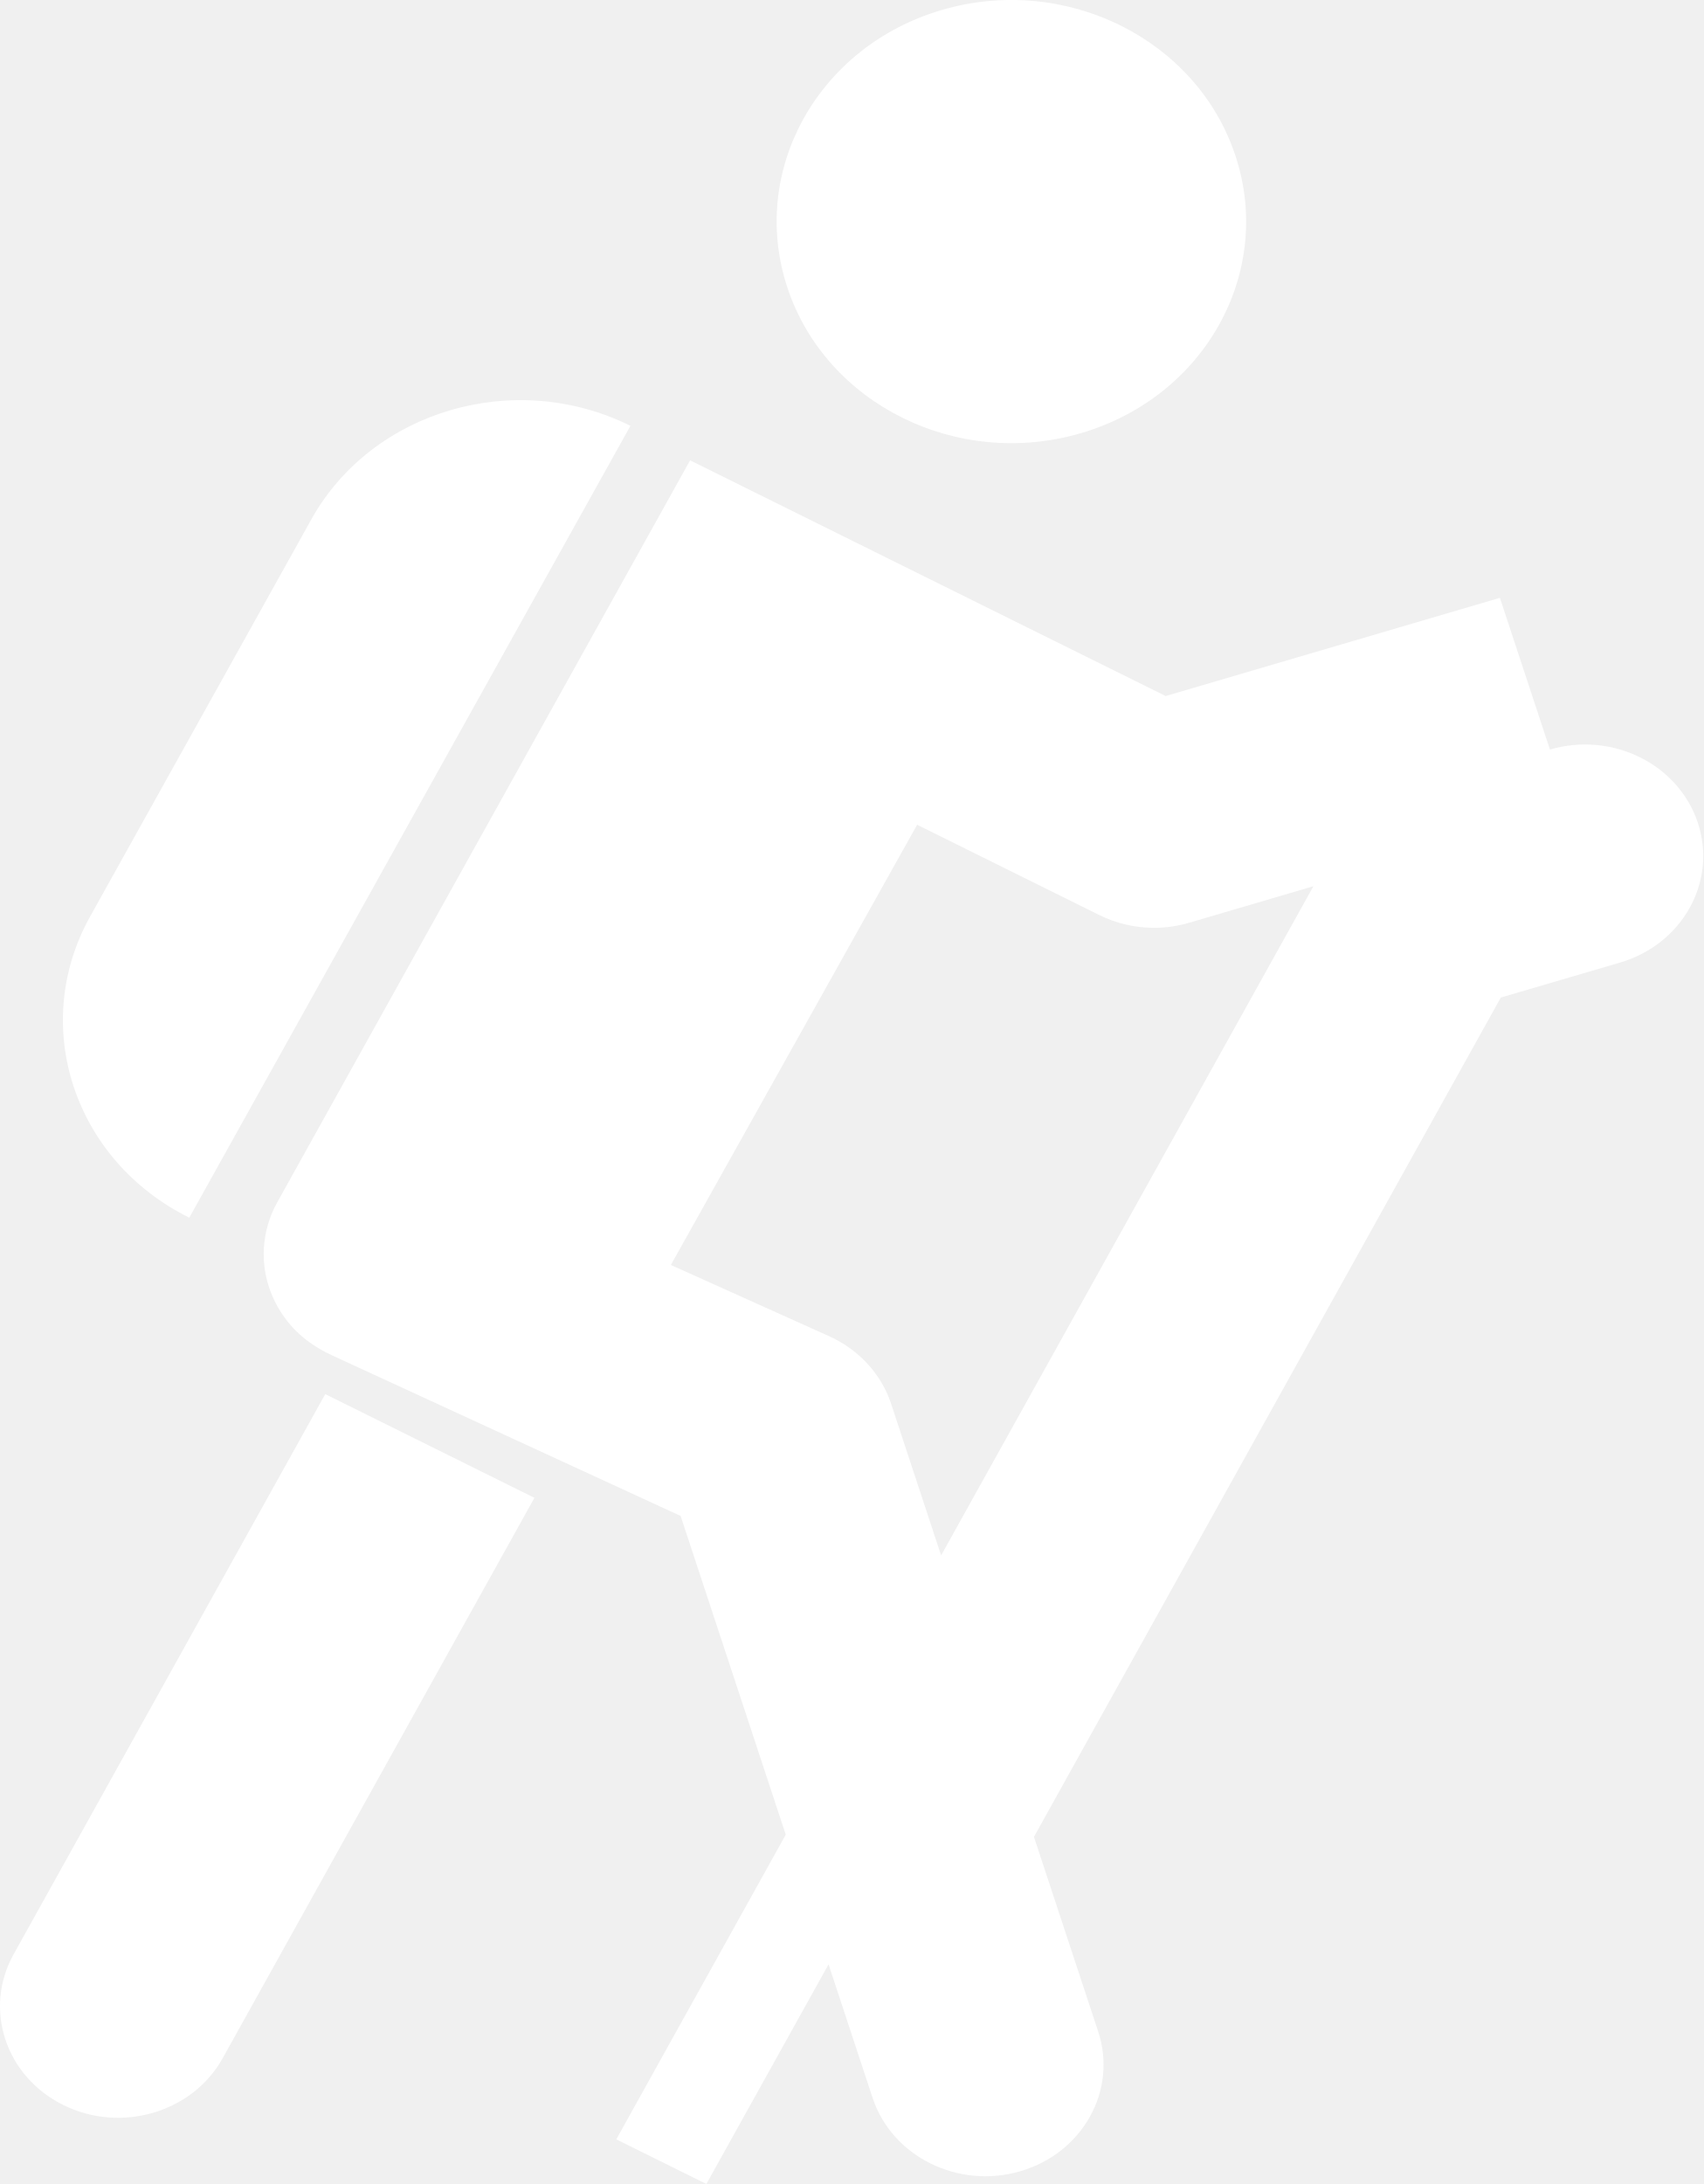
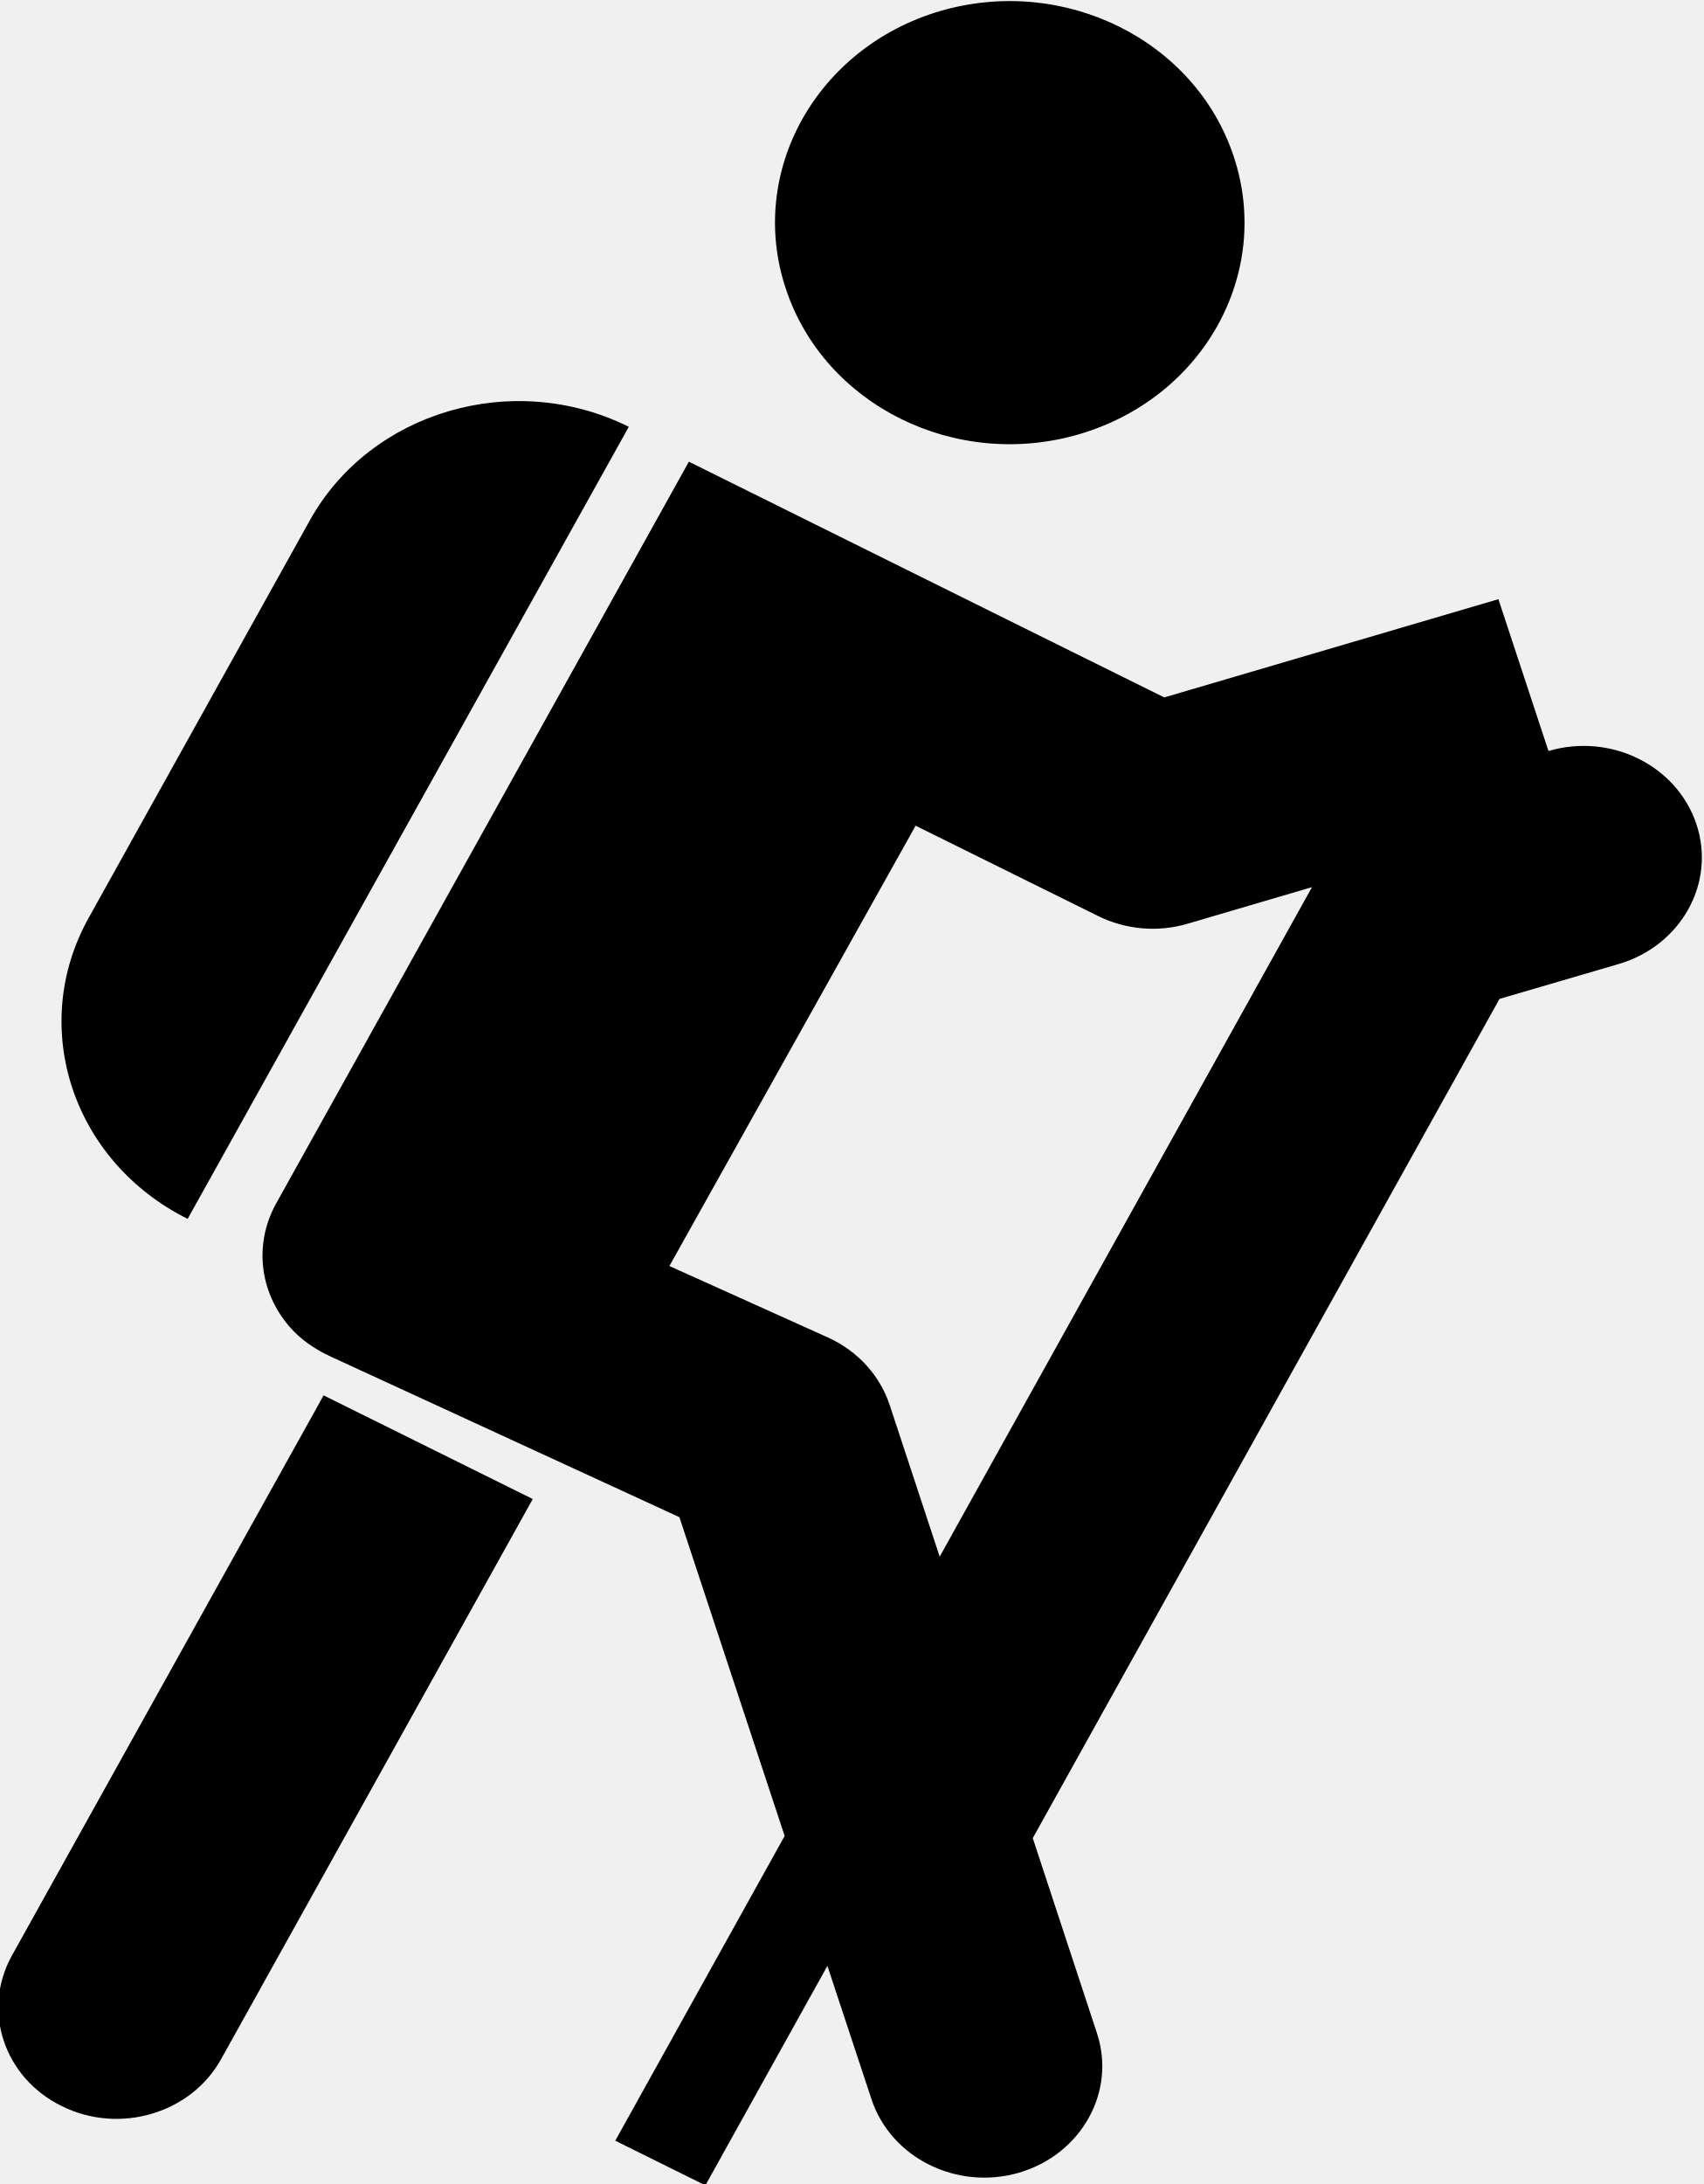
- <svg xmlns="http://www.w3.org/2000/svg" id="svg8" version="1.1" viewBox="0 0 6.295 8.07">
-   <defs id="defs2" />
-   <g transform="translate(-52.03701,-154.6258)" id="layer1">
-     <g transform="matrix(0.3115195,0,0,0.2939901,-36.41045,35.85181)" id="layer1-3" style="fill:#ffffff;fill-opacity:1">
-       <g transform="matrix(0.8152481,0,0,-0.8152481,295.0882,423.5564)" id="g3288" style="fill:#ffffff;fill-opacity:1">
-         <path d="M 0,0 -0.728,2.339 C -0.869,2.791 -1.19,3.165 -1.616,3.373 L -3.933,4.478 -0.349,11.265 2.3,9.874 C 2.549,9.743 2.823,9.676 3.099,9.676 c 0.172,0 0.344,0.026 0.511,0.078 l 1.808,0.563 z M 8.132,14.763 3.268,13.249 1.256,14.305 -3.653,16.883 -5.252,13.839 -9.661,5.444 c -0.312,-0.595 -0.257,-1.335 0.192,-1.891 0.162,-0.2 0.374,-0.355 0.605,-0.468 l 5.073,-2.476 1.53,-4.914 -2.466,-4.697 1.311,-0.688 1.778,3.386 0.641,-2.059 c 0.282,-0.906 1.246,-1.412 2.152,-1.13 0.907,0.282 1.413,1.246 1.131,2.152 l -0.935,3.002 6.794,12.94 1.737,0.54 c 0.907,0.283 1.413,1.246 1.131,2.153 -0.283,0.906 -1.246,1.412 -2.153,1.13" id="path3290" style="fill:#ffffff;fill-opacity:1;fill-rule:nonzero" />
-       </g>
-       <path d="m 296.75,409.45 c 1.468,-0.457 2.288,-2.018 1.83,-3.486 -0.457,-1.468 -2.018,-2.288 -3.486,-1.831 -1.468,0.457 -2.288,2.019 -1.83,3.487 0.457,1.467 2.018,2.288 3.486,1.83" id="path3294" style="fill:#ffffff;fill-opacity:1;fill-rule:nonzero" />
-       <g transform="matrix(0.8152481,0,0,-0.8152481,286.1683,419.3113)" id="g3296" style="fill:#ffffff;fill-opacity:1">
-         <path d="M 0,0 6.42,12.208 C 4.739,13.092 2.66,12.446 1.776,10.765 L -1.443,4.643 C -2.327,2.963 -1.681,0.884 0,0" id="path3298" style="fill:#ffffff;fill-opacity:1;fill-rule:nonzero" />
-       </g>
-       <g transform="matrix(0.8152481,0,0,-0.8152481,284.0835,428.5711)" id="g3300" style="fill:#ffffff;fill-opacity:1">
-         <path d="m 0,0 c -0.441,-0.841 -0.118,-1.88 0.723,-2.321 0.84,-0.442 1.88,-0.118 2.321,0.722 L 7.58,7.039 4.536,8.638 Z" id="path3302" style="fill:#ffffff;fill-opacity:1;fill-rule:nonzero" />
-       </g>
-     </g>
+ <svg xmlns="http://www.w3.org/2000/svg" viewBox="0 0 6.295 8.07">
+   <g fill="currentColor">
+     <path d="m3.473 5.752-.185-.561c-.036-.108-.117-.198-.226-.248l-.588-.265.91-1.627.673.333a.456.456 0 0 0 .333.029l.459-.135zm2.065-3.538-1.235.363-.511-.253-1.246-.618-.406.73-1.12 2.012c-.079.143-.065.32.049.453.041.048.095.085.154.112l1.288.593.389 1.178-.626 1.126.333.165.451-.811.163.493c.072.217.316.338.546.271.23-.068.359-.299.287-.516l-.237-.72 1.725-3.101.441-.129c.23-.068.359-.299.287-.516-.072-.217-.316-.339-.547-.271M3.99 1.604c.457-.135.713-.593.57-1.025C4.418.148 3.932-.093 3.474.041c-.457.135-.713.594-.57 1.025.142.431.628.673 1.086.538M.694 4.503l1.63-2.926c-.427-.212-.955-.057-1.179.346L.328 3.391c-.225.403-.06.901.366 1.113" />
+     <path d="M.044 7.226c-.112.202-.03.451.184.556.213.106.477.028.589-.173l1.152-2.07-.773-.383Z" />
  </g>
-   <style type="text/css" id="style2">
- 	.st0{fill:#FFFFFF;}
- </style>
</svg>
